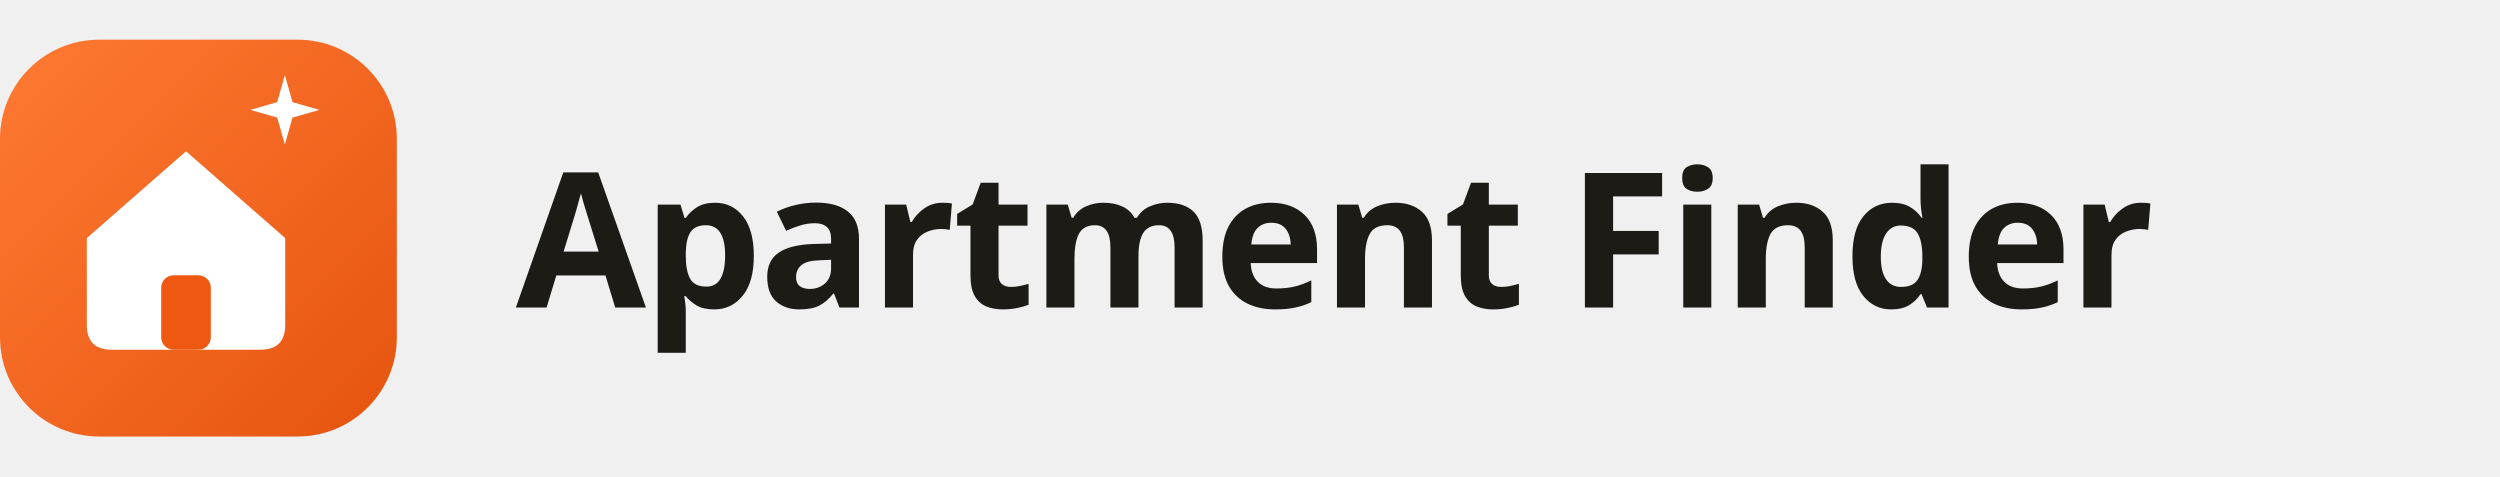
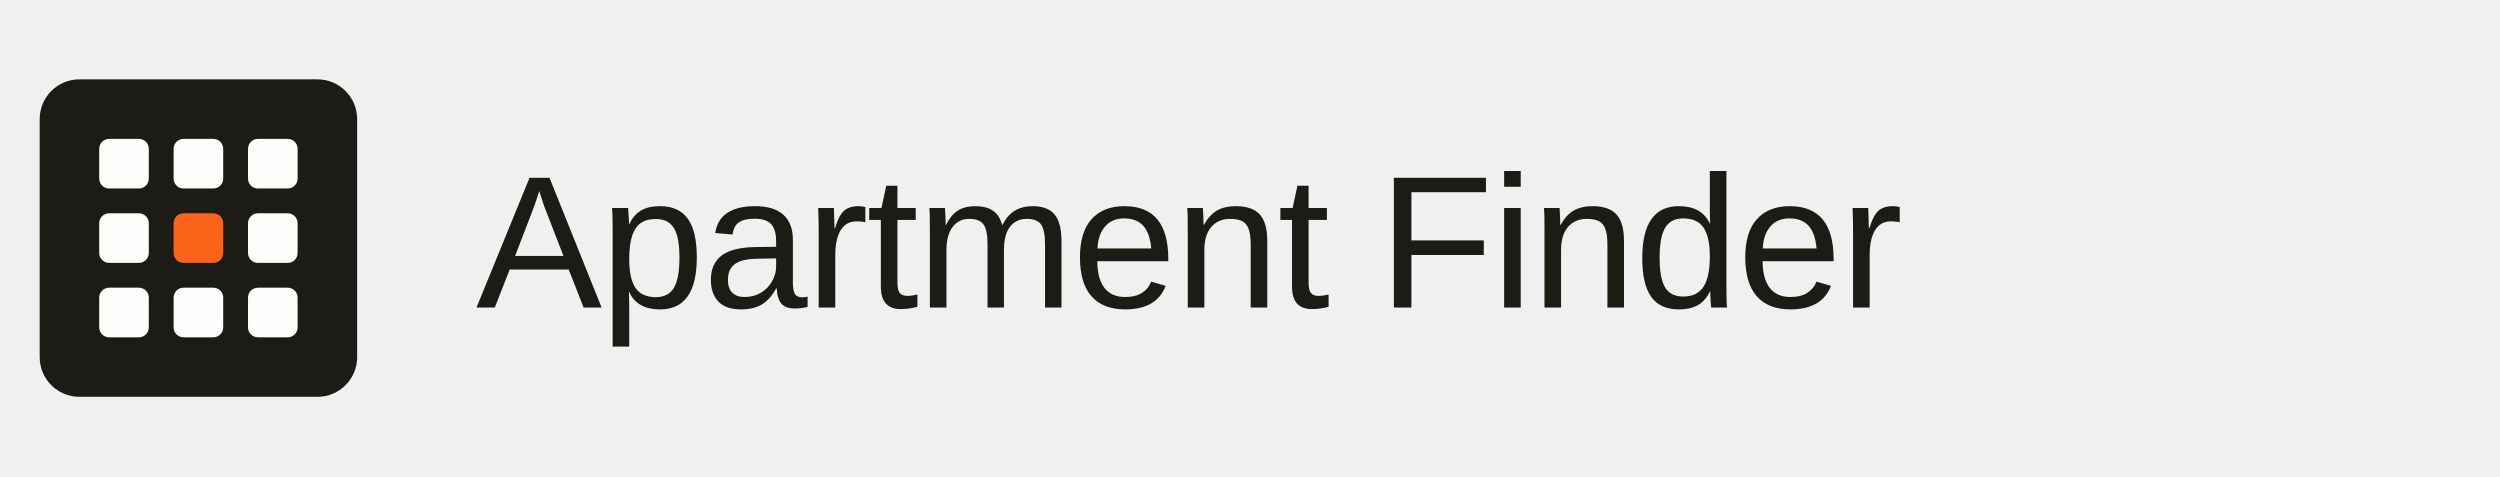
<svg xmlns="http://www.w3.org/2000/svg" viewBox="0 0 252 48">
-   <defs>
-     <linearGradient id="tile" x1="0" y1="0" x2="1" y2="1">
-       <stop offset="0" stop-color="#ff7a33" />
-       <stop offset="1" stop-color="#e5540f" />
-     </linearGradient>
-   </defs>
-   <g transform="translate(0,4) scale(0.625)">
-     <rect width="64" height="64" rx="16" fill="url(#tile)" />
-     <path d="M30 18 L46 32 V46 Q46 50 42 50 H18 Q14 50 14 46 V32 Z" fill="#ffffff" />
-     <rect x="26" y="38" width="8" height="12" rx="2" fill="#ee5811" />
-     <path d="M12 2 14 9 21 11 14 13 12 20 10 13 3 11 10 9z" transform="translate(38.5,4.5) scale(0.62)" fill="#ffffff" />
+   <g transform="translate(4,8) scale(0.5)">
+     <rect width="64" height="64" rx="8" fill="#1D1B16" />
+     <g fill="#FCFCFA">
+       <rect x="12" y="12" width="10" height="10" rx="2" />
+       <rect x="27" y="12" width="10" height="10" rx="2" />
+       <rect x="42" y="12" width="10" height="10" rx="2" />
+       <rect x="12" y="27" width="10" height="10" rx="2" />
+       <rect x="27" y="27" width="10" height="10" rx="2" fill="#FB631B" />
+       <rect x="42" y="27" width="10" height="10" rx="2" />
+       <rect x="12" y="42" width="10" height="10" rx="2" />
+       <rect x="27" y="42" width="10" height="10" rx="2" />
+       <rect x="42" y="42" width="10" height="10" rx="2" />
+     </g>
  </g>
-   <text x="52" y="31" font-family="system-ui, sans-serif" font-size="19" font-weight="700" letter-spacing="-0.3" fill="#1d1b16">Apartment Finder</text>
+   <text x="48" y="31" font-family="Geist, 'Helvetica Neue', Arial, sans-serif" font-size="19" font-weight="500" letter-spacing="-0.2" fill="#1D1B16">Apartment Finder</text>
</svg>
